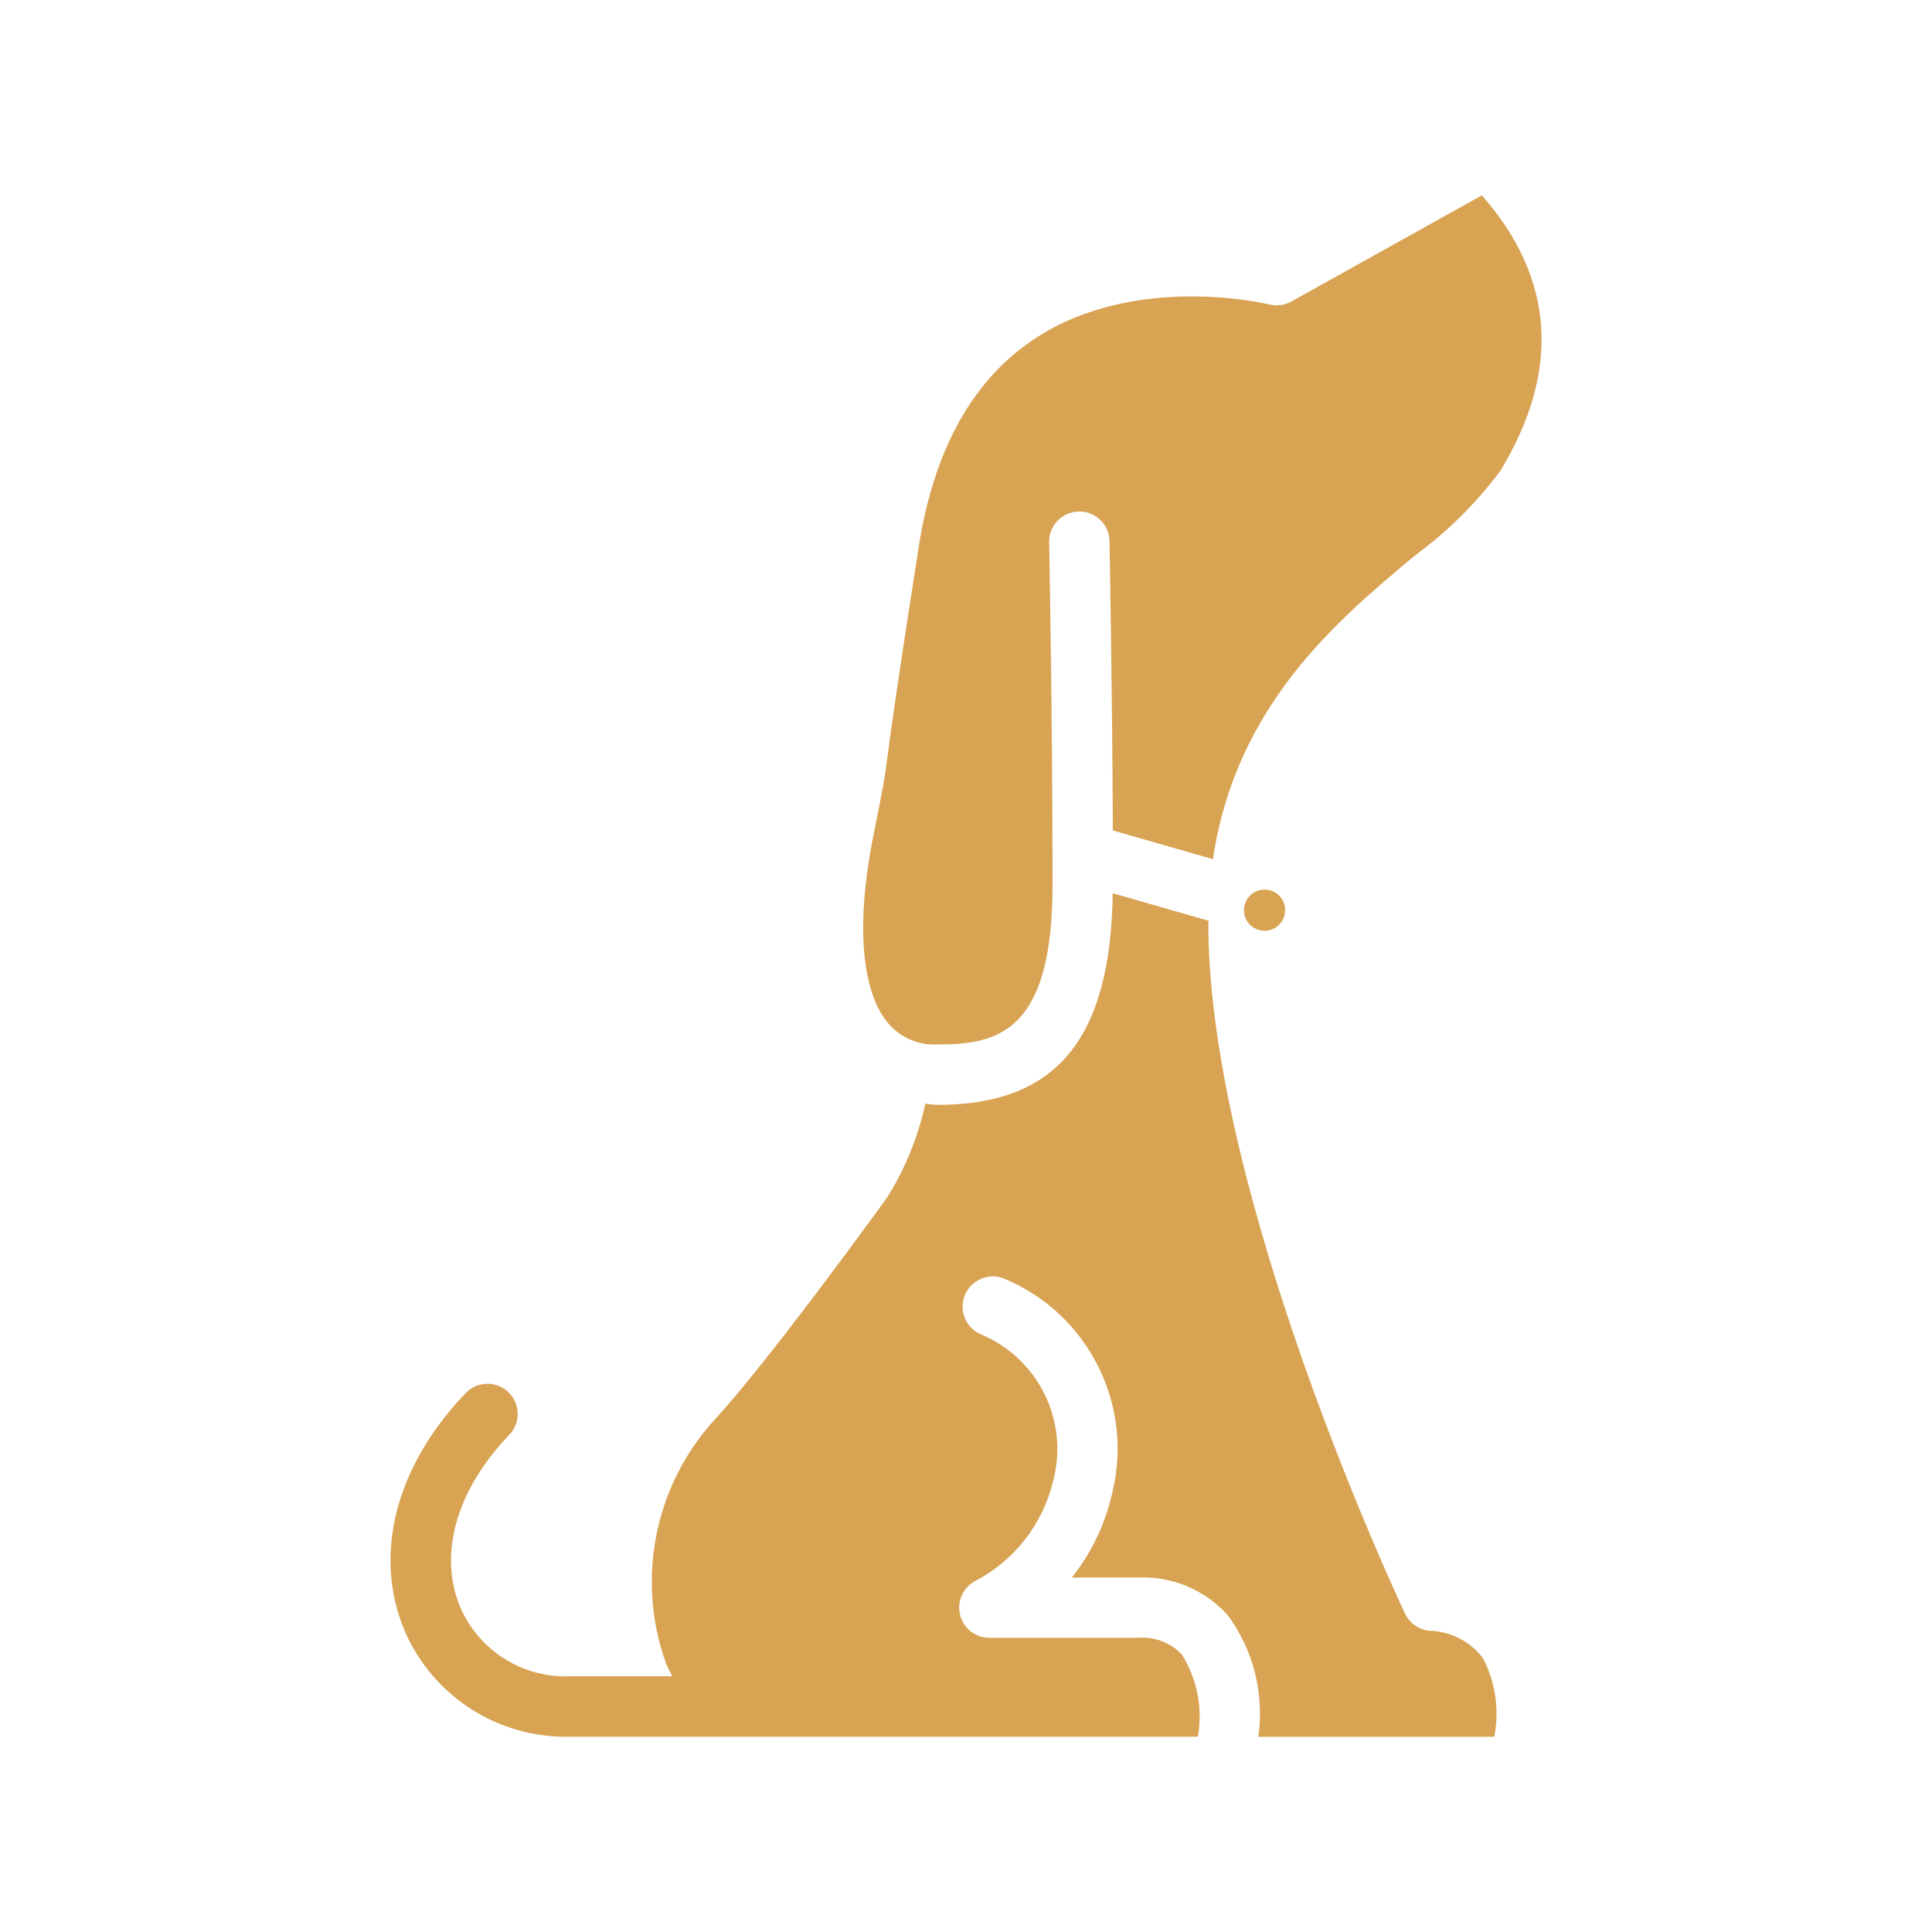
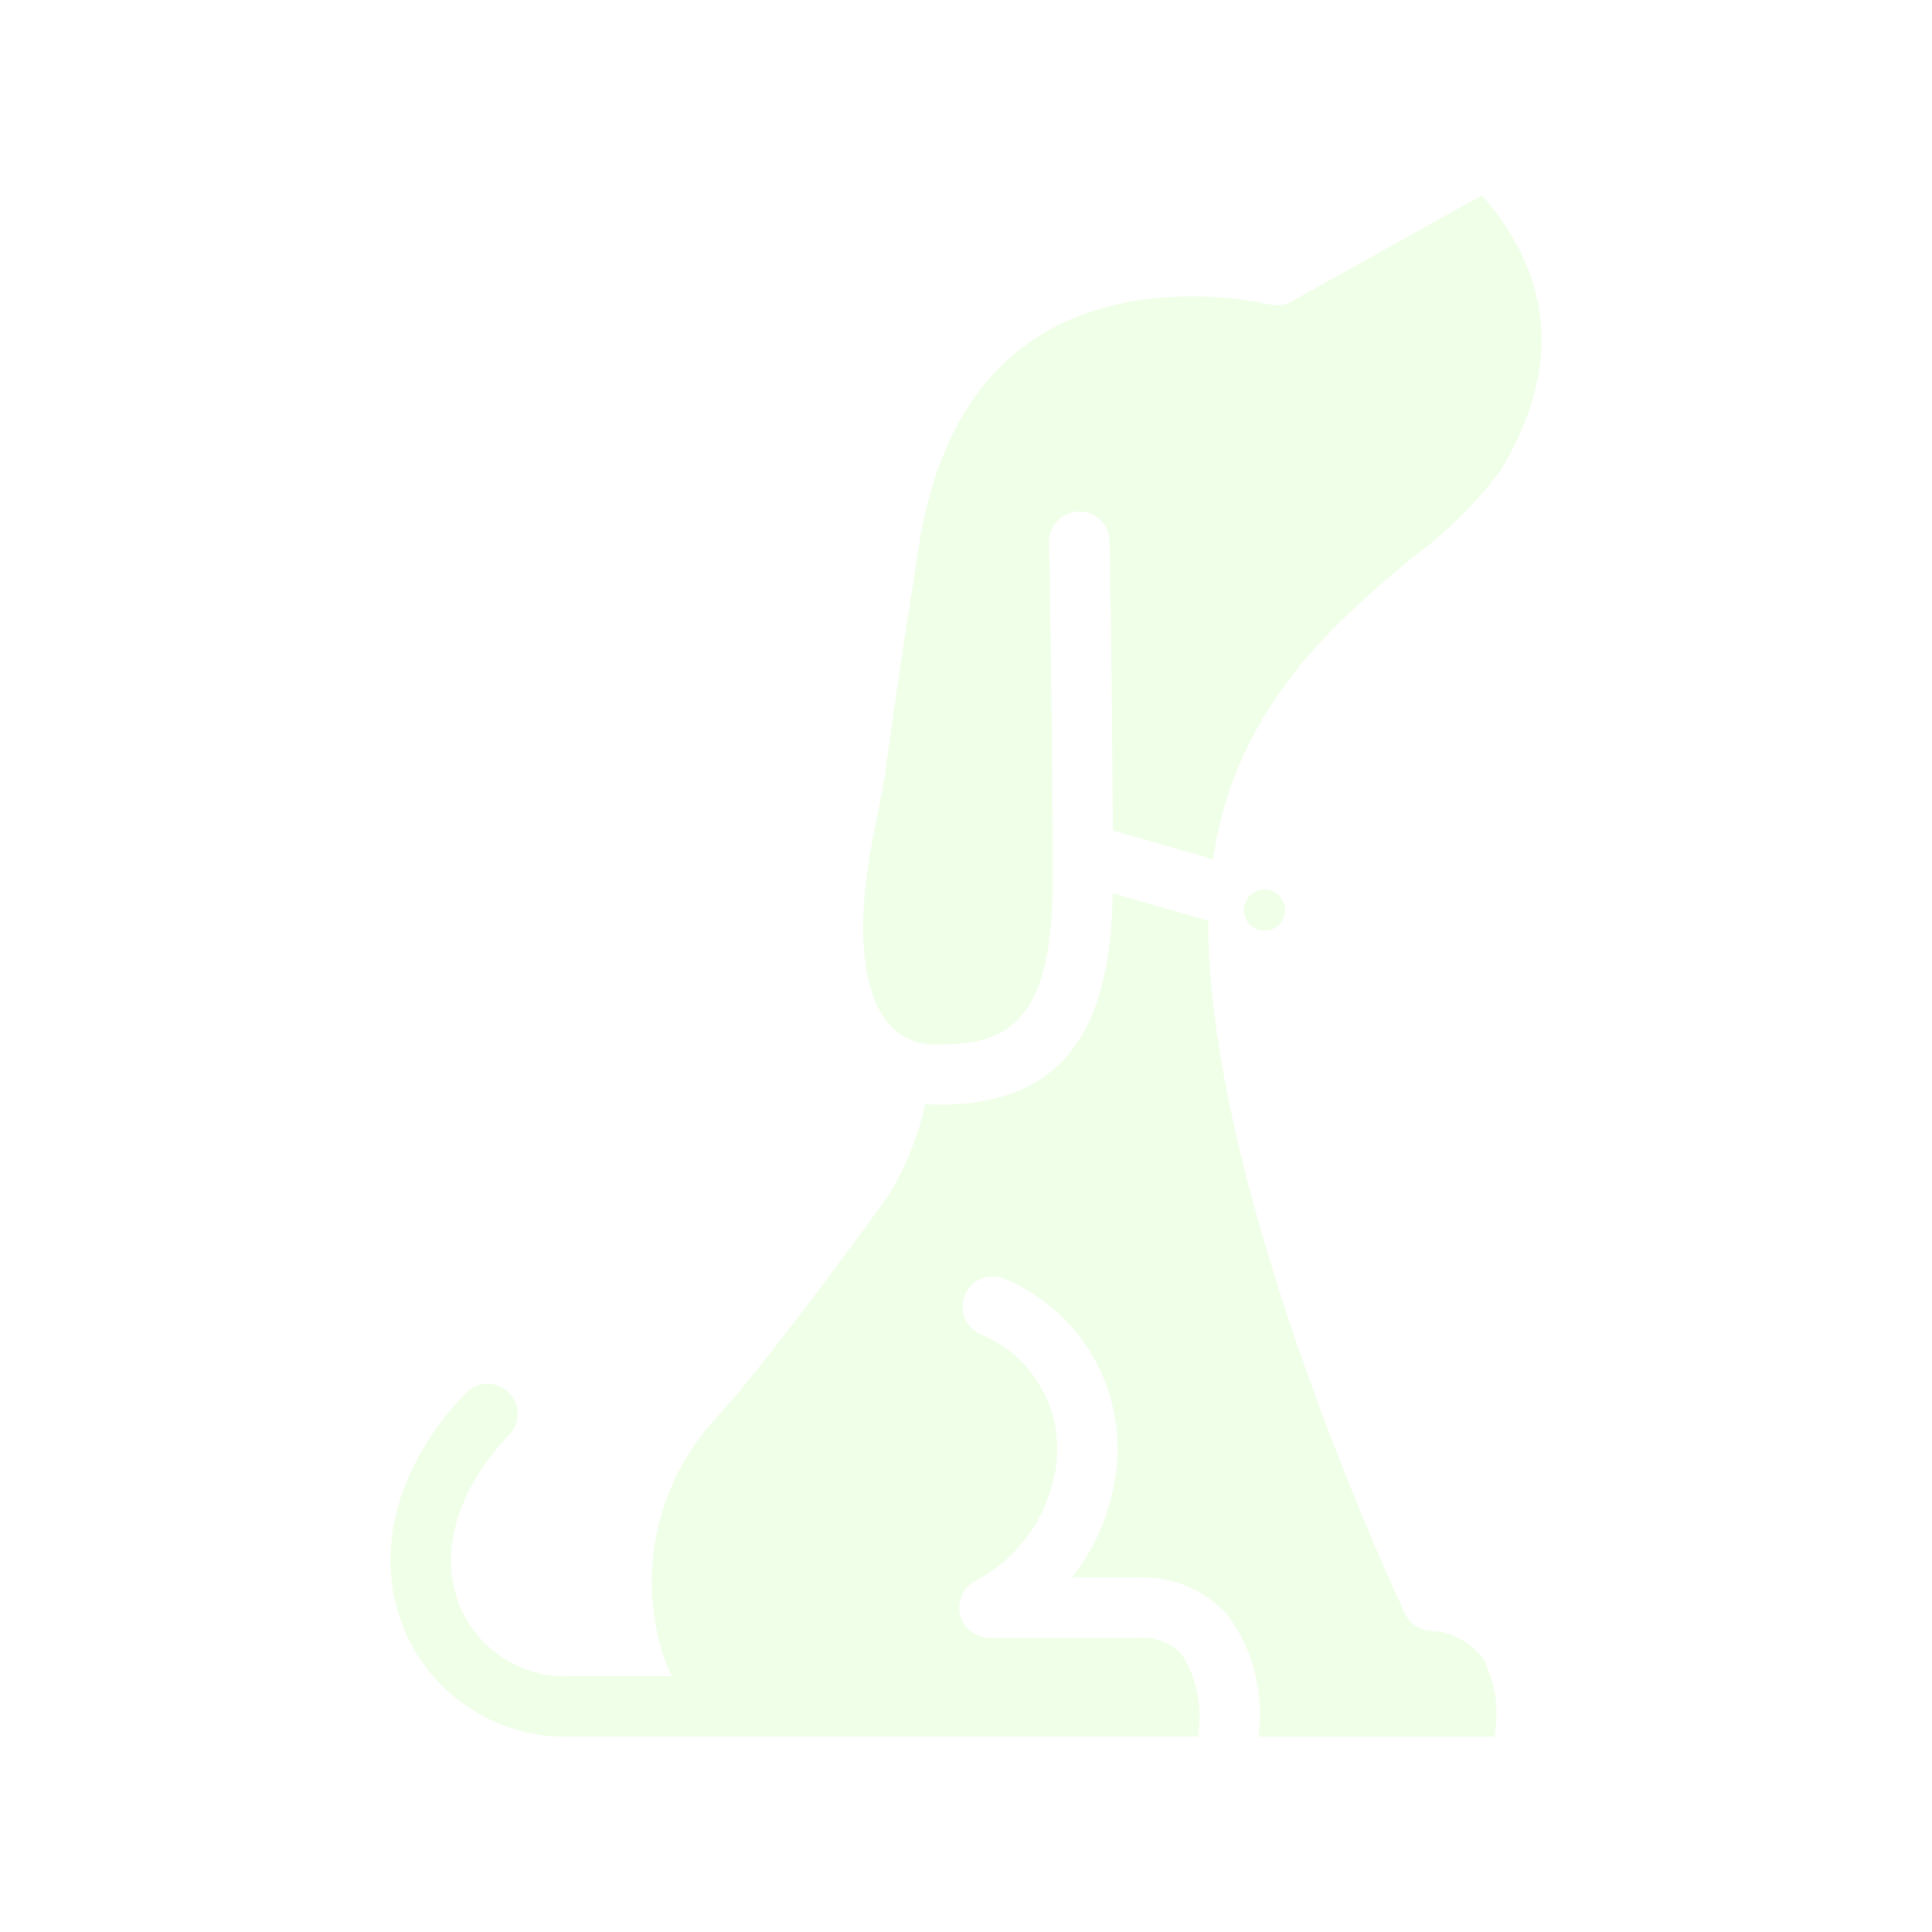
<svg xmlns="http://www.w3.org/2000/svg" viewBox="0 0 64 64">
-   <path fill="#d8a353" d="M41.891 30.833a.682.682 0 1 1 .681-.682.683.683 0 0 1-.681.682Zm7.2-24.363-6.315 3.519a1.006 1.006 0 0 1-.735.095c-.042-.009-4.42-1.078-7.776 1.145-2.038 1.348-3.326 3.659-3.828 6.869-.745 4.746-.944 6.254-1.04 6.979-.1.78-.109.814-.46 2.577-.786 3.962-.046 5.6.464 6.219a2.007 2.007 0 0 0 1.652.727c2.01 0 3.815-.406 3.815-5.307 0-5.429-.113-11.271-.114-11.33a1 1 0 0 1 .98-1.019h.02a1 1 0 0 1 1 .98c0 .053.091 4.714.11 9.585l3.316.953c.755-5.107 4.137-7.929 6.693-10.062a13.417 13.417 0 0 0 2.832-2.809c2.001-3.308 1.795-6.374-.617-9.121Zm-1.747 47.551a1 1 0 0 1-.8-.567c-.262-.554-6.4-13.67-6.517-22.635 0-.109.008-.21.008-.318l-3.174-.912c-.071 4.84-1.868 7.011-5.808 7.011-.139 0-.266-.028-.4-.04a9.735 9.735 0 0 1-1.261 3.1c-.214.3-4.054 5.6-5.751 7.4a7.989 7.989 0 0 0-1.577 8.048c.06.138.128.278.206.42H18.9a3.8 3.8 0 0 1-3.645-2.267c-.748-1.757-.145-3.9 1.614-5.728a1 1 0 0 0-1.441-1.387c-2.333 2.428-3.086 5.38-2.014 7.9A5.815 5.815 0 0 0 18.9 57.53h20.781a3.856 3.856 0 0 0-.532-2.724 1.786 1.786 0 0 0-1.446-.551h-4.931a1 1 0 0 1-.461-1.886 5.049 5.049 0 0 0 2.572-3.3 4.111 4.111 0 0 0-2.367-4.857 1 1 0 1 1 .744-1.857 6.1 6.1 0 0 1 3.593 7.061 6.983 6.983 0 0 1-1.345 2.842h2.2a3.76 3.76 0 0 1 2.966 1.251 5.5 5.5 0 0 1 1.01 4.024H49.5a3.979 3.979 0 0 0-.373-2.6 2.287 2.287 0 0 0-1.783-.912Z" class="color222222 svgShape" />
+   <path fill="#F0FFE8" d="M41.891 30.833a.682.682 0 1 1 .681-.682.683.683 0 0 1-.681.682Zm7.2-24.363-6.315 3.519a1.006 1.006 0 0 1-.735.095c-.042-.009-4.42-1.078-7.776 1.145-2.038 1.348-3.326 3.659-3.828 6.869-.745 4.746-.944 6.254-1.04 6.979-.1.78-.109.814-.46 2.577-.786 3.962-.046 5.6.464 6.219a2.007 2.007 0 0 0 1.652.727c2.01 0 3.815-.406 3.815-5.307 0-5.429-.113-11.271-.114-11.33a1 1 0 0 1 .98-1.019h.02a1 1 0 0 1 1 .98c0 .053.091 4.714.11 9.585l3.316.953c.755-5.107 4.137-7.929 6.693-10.062a13.417 13.417 0 0 0 2.832-2.809c2.001-3.308 1.795-6.374-.617-9.121Zm-1.747 47.551a1 1 0 0 1-.8-.567c-.262-.554-6.4-13.67-6.517-22.635 0-.109.008-.21.008-.318l-3.174-.912c-.071 4.84-1.868 7.011-5.808 7.011-.139 0-.266-.028-.4-.04a9.735 9.735 0 0 1-1.261 3.1c-.214.3-4.054 5.6-5.751 7.4a7.989 7.989 0 0 0-1.577 8.048c.06.138.128.278.206.42H18.9a3.8 3.8 0 0 1-3.645-2.267c-.748-1.757-.145-3.9 1.614-5.728a1 1 0 0 0-1.441-1.387c-2.333 2.428-3.086 5.38-2.014 7.9A5.815 5.815 0 0 0 18.9 57.53h20.781a3.856 3.856 0 0 0-.532-2.724 1.786 1.786 0 0 0-1.446-.551h-4.931a1 1 0 0 1-.461-1.886 5.049 5.049 0 0 0 2.572-3.3 4.111 4.111 0 0 0-2.367-4.857 1 1 0 1 1 .744-1.857 6.1 6.1 0 0 1 3.593 7.061 6.983 6.983 0 0 1-1.345 2.842h2.2a3.76 3.76 0 0 1 2.966 1.251 5.5 5.5 0 0 1 1.01 4.024H49.5a3.979 3.979 0 0 0-.373-2.6 2.287 2.287 0 0 0-1.783-.912Z" class="color666666 svgShape" />
</svg>
